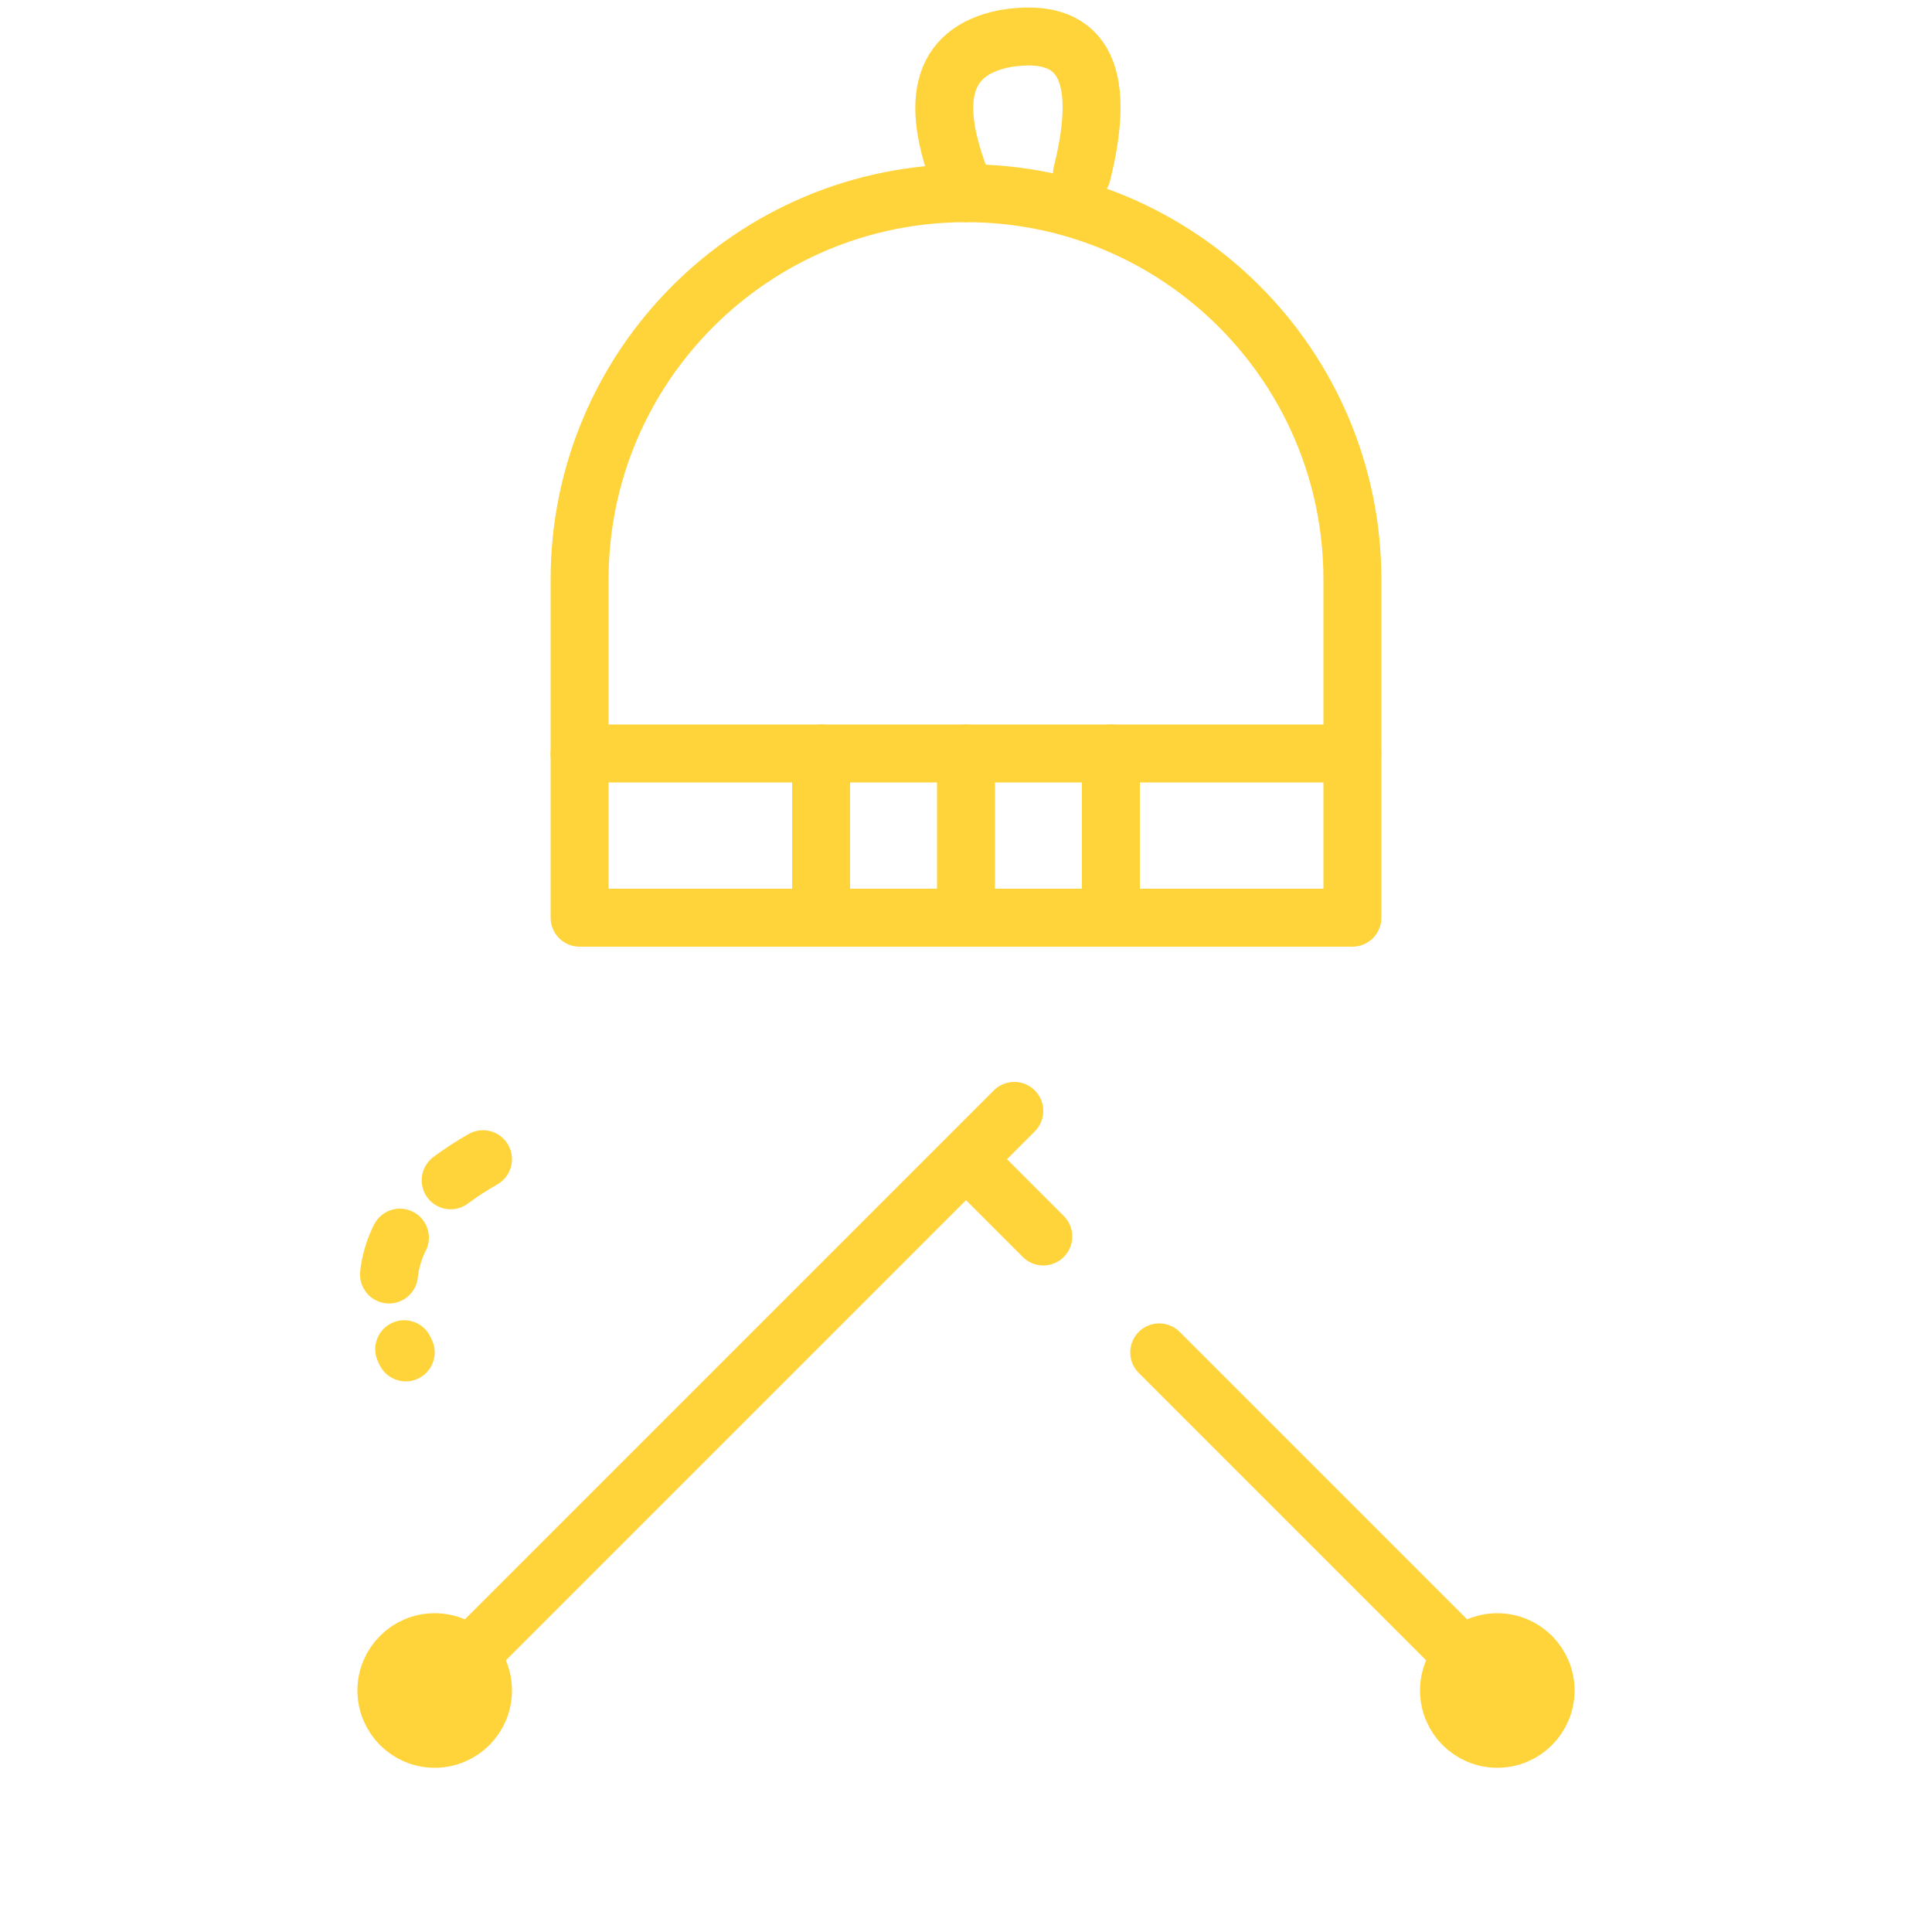
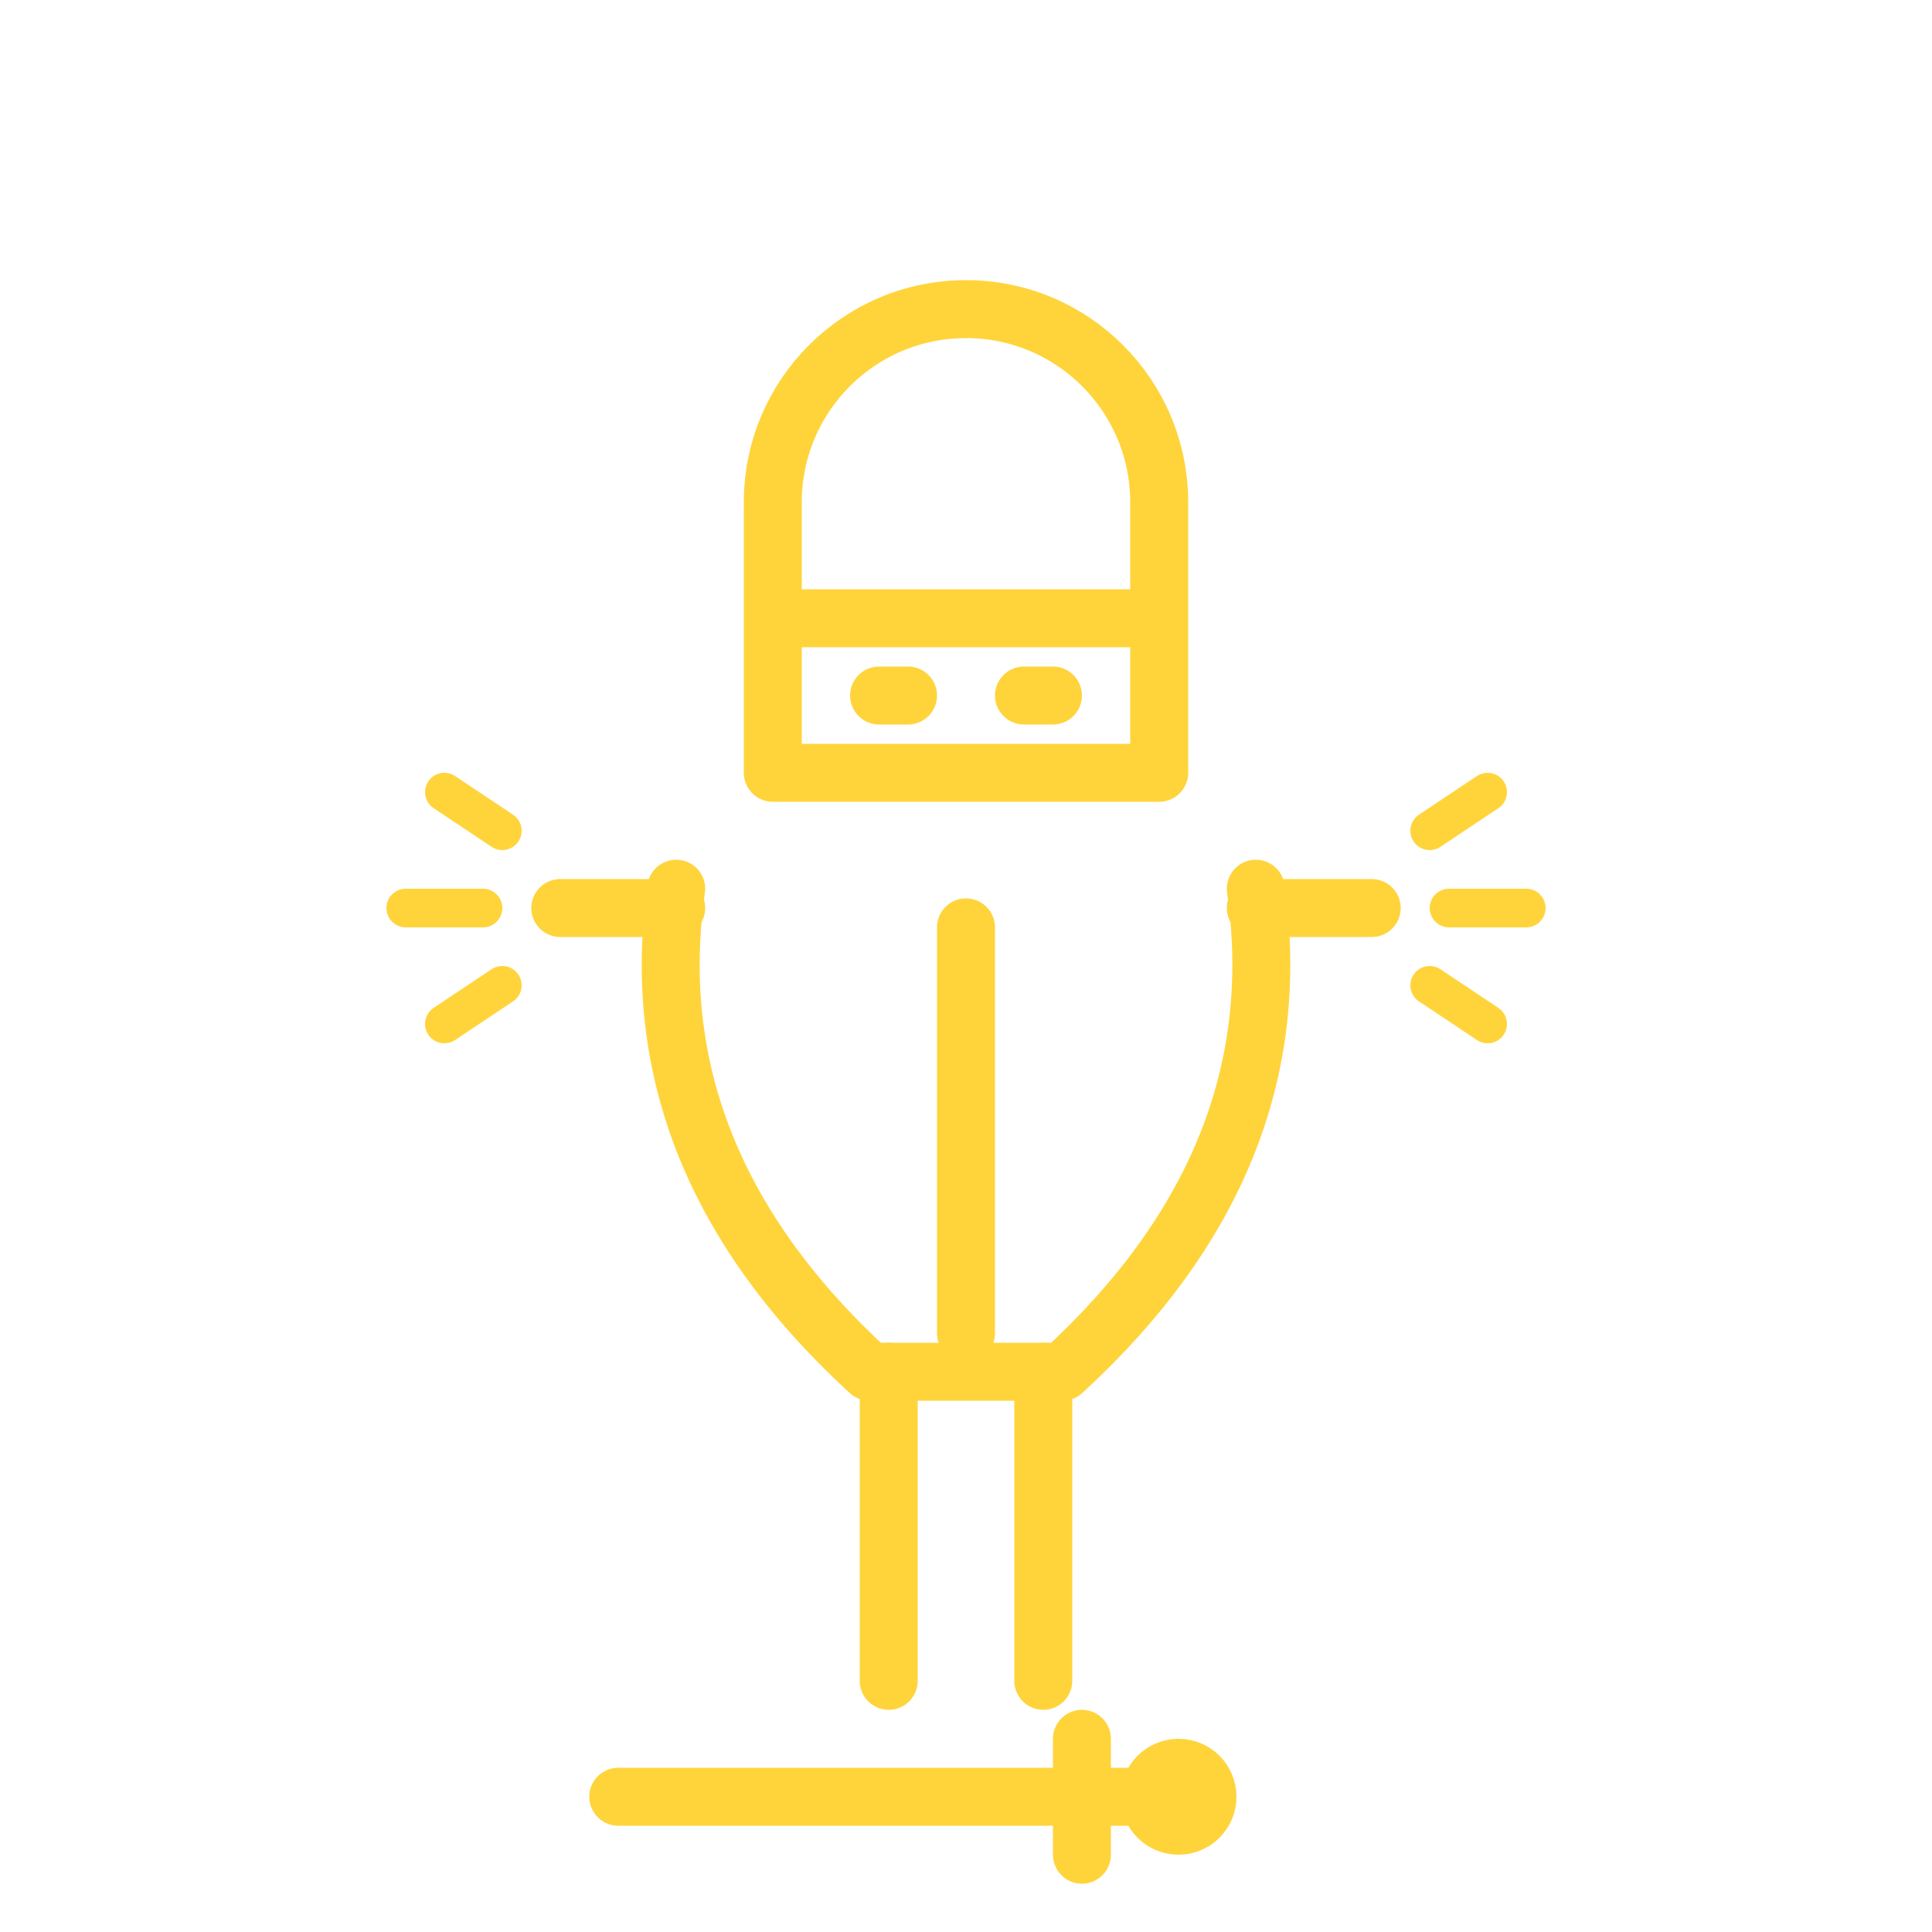
<svg xmlns="http://www.w3.org/2000/svg" viewBox="0 0 200 200" fill="none" stroke="#ffd43b" stroke-width="6" stroke-linecap="round" stroke-linejoin="round">
-   <path d="M60 95 V60 a40 40 0 0 1 80 0 V95 Z" />
-   <path d="M60 78 H140" />
-   <path d="M85 78 V95 M100 78 V95 M115 78 V95" />
-   <path d="M100 20 q-6 -14 4 -16 q12 -2 8 14" />
-   <path d="M45 175 L95 125 M95 125 l10 -10" />
-   <path d="M155 175 L120 140" />
-   <path d="M108 128 l-6 -6" />
-   <circle cx="45" cy="175" r="5" />
-   <circle cx="155" cy="175" r="5" />
-   <path d="M50 120 q-14 8 -8 20" stroke-dasharray="4 8" />
+   <path d="M80 80 V52 a20 20 0 0 1 40 0 V80 Z" />
+   <path d="M82 64 H118" />
+   <path d="M91 72 h3 M106 72 h3" />
+   <path d="M70 92 Q66 120 90 142 H110 Q134 120 130 92" />
+   <path d="M100 96 V138" />
+   <path d="M70 94 h-12" />
+   <path d="M130 94 h12" />
+   <path d="M52 86 l-6 -4 M50 94 h-8 M52 102 l-6 4" stroke-width="4" />
+   <path d="M148 86 l6 -4 M150 94 h8 M148 102 l6 4" stroke-width="4" />
+   <path d="M92 142 V174 M108 142 V174" />
+   <path d="M64 186 H118" />
+   <path d="M112 180 V192" />
+   <circle cx="122" cy="186" r="3" />
</svg>
